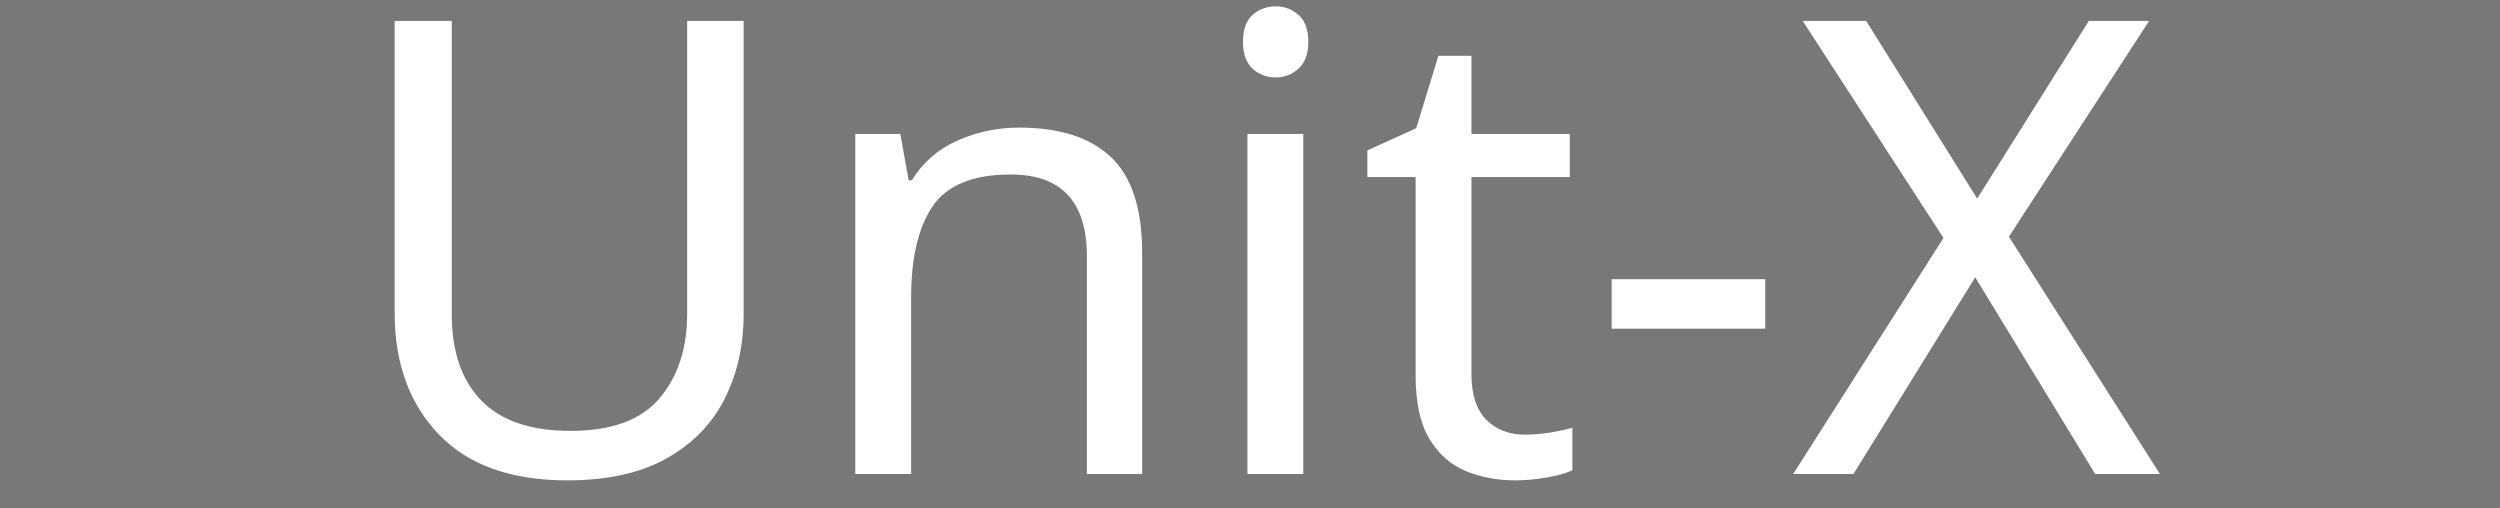
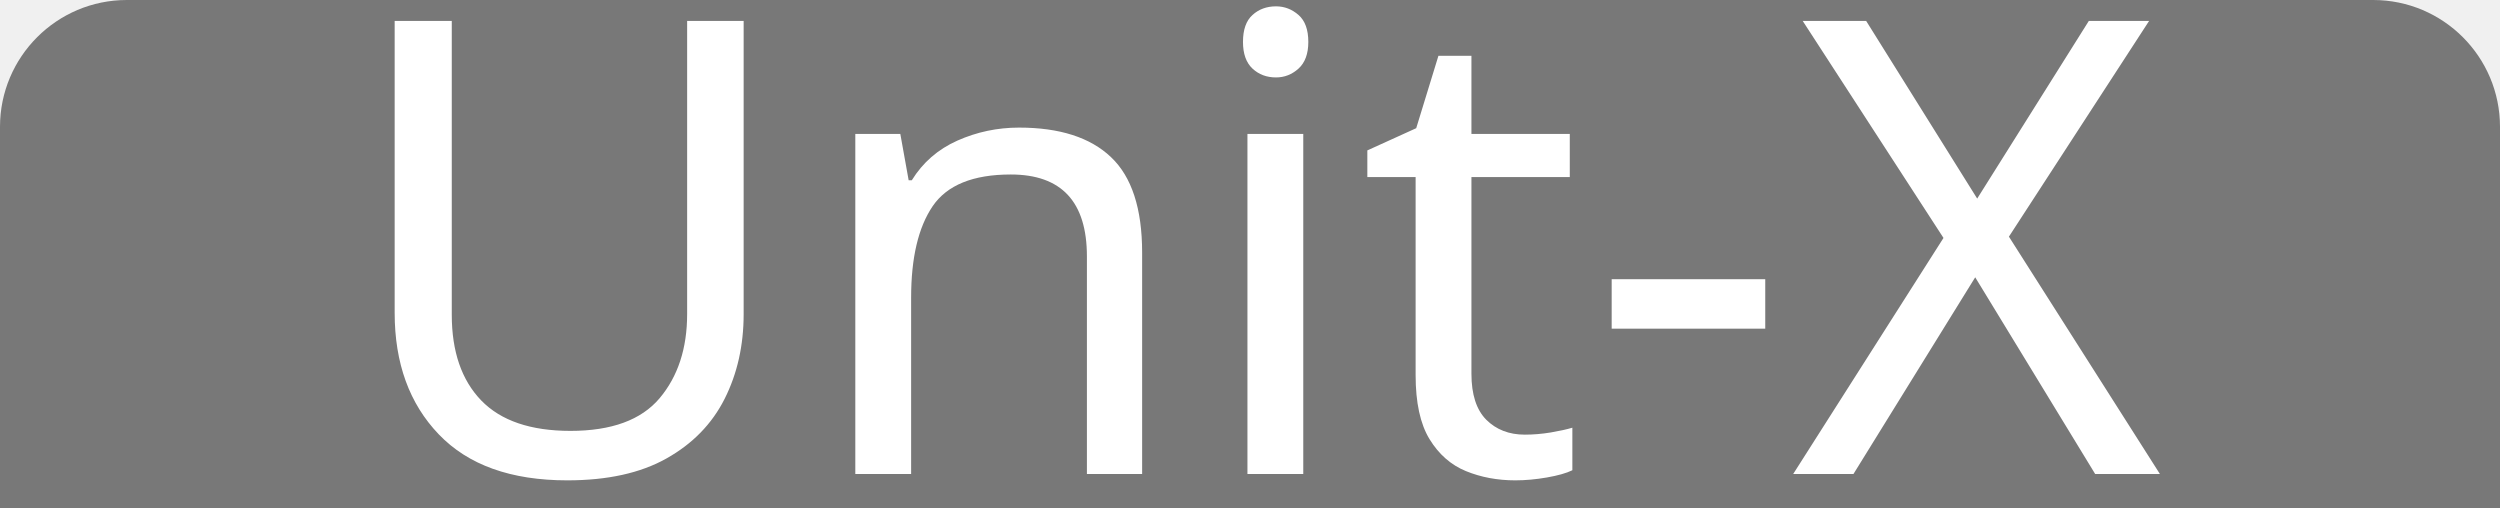
<svg xmlns="http://www.w3.org/2000/svg" width="394" height="80" viewBox="0 0 394 80">
-   <rect width="394" height="250" fill="#000000" fill-opacity="0.5" />
+   <rect width="394" height="250" fill="#000000" fill-opacity="0.5" rx="20" ry="20" />
  <text x="197" y="40" font-family="Montserrat" font-size="100" fill="#FFFFFF" text-anchor="middle" dominant-baseline="middle">Unit-X</text>
</svg>
